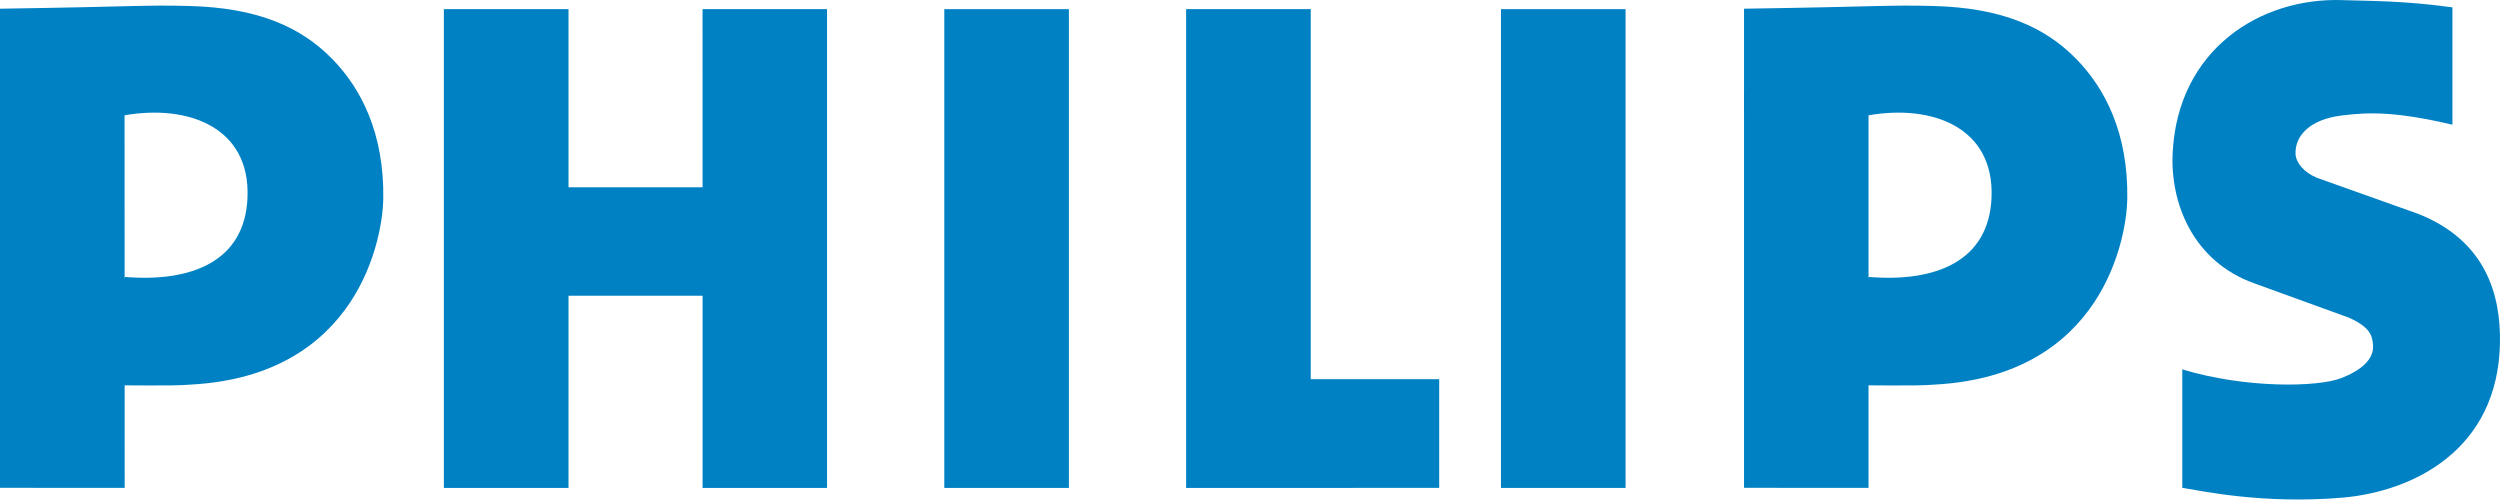
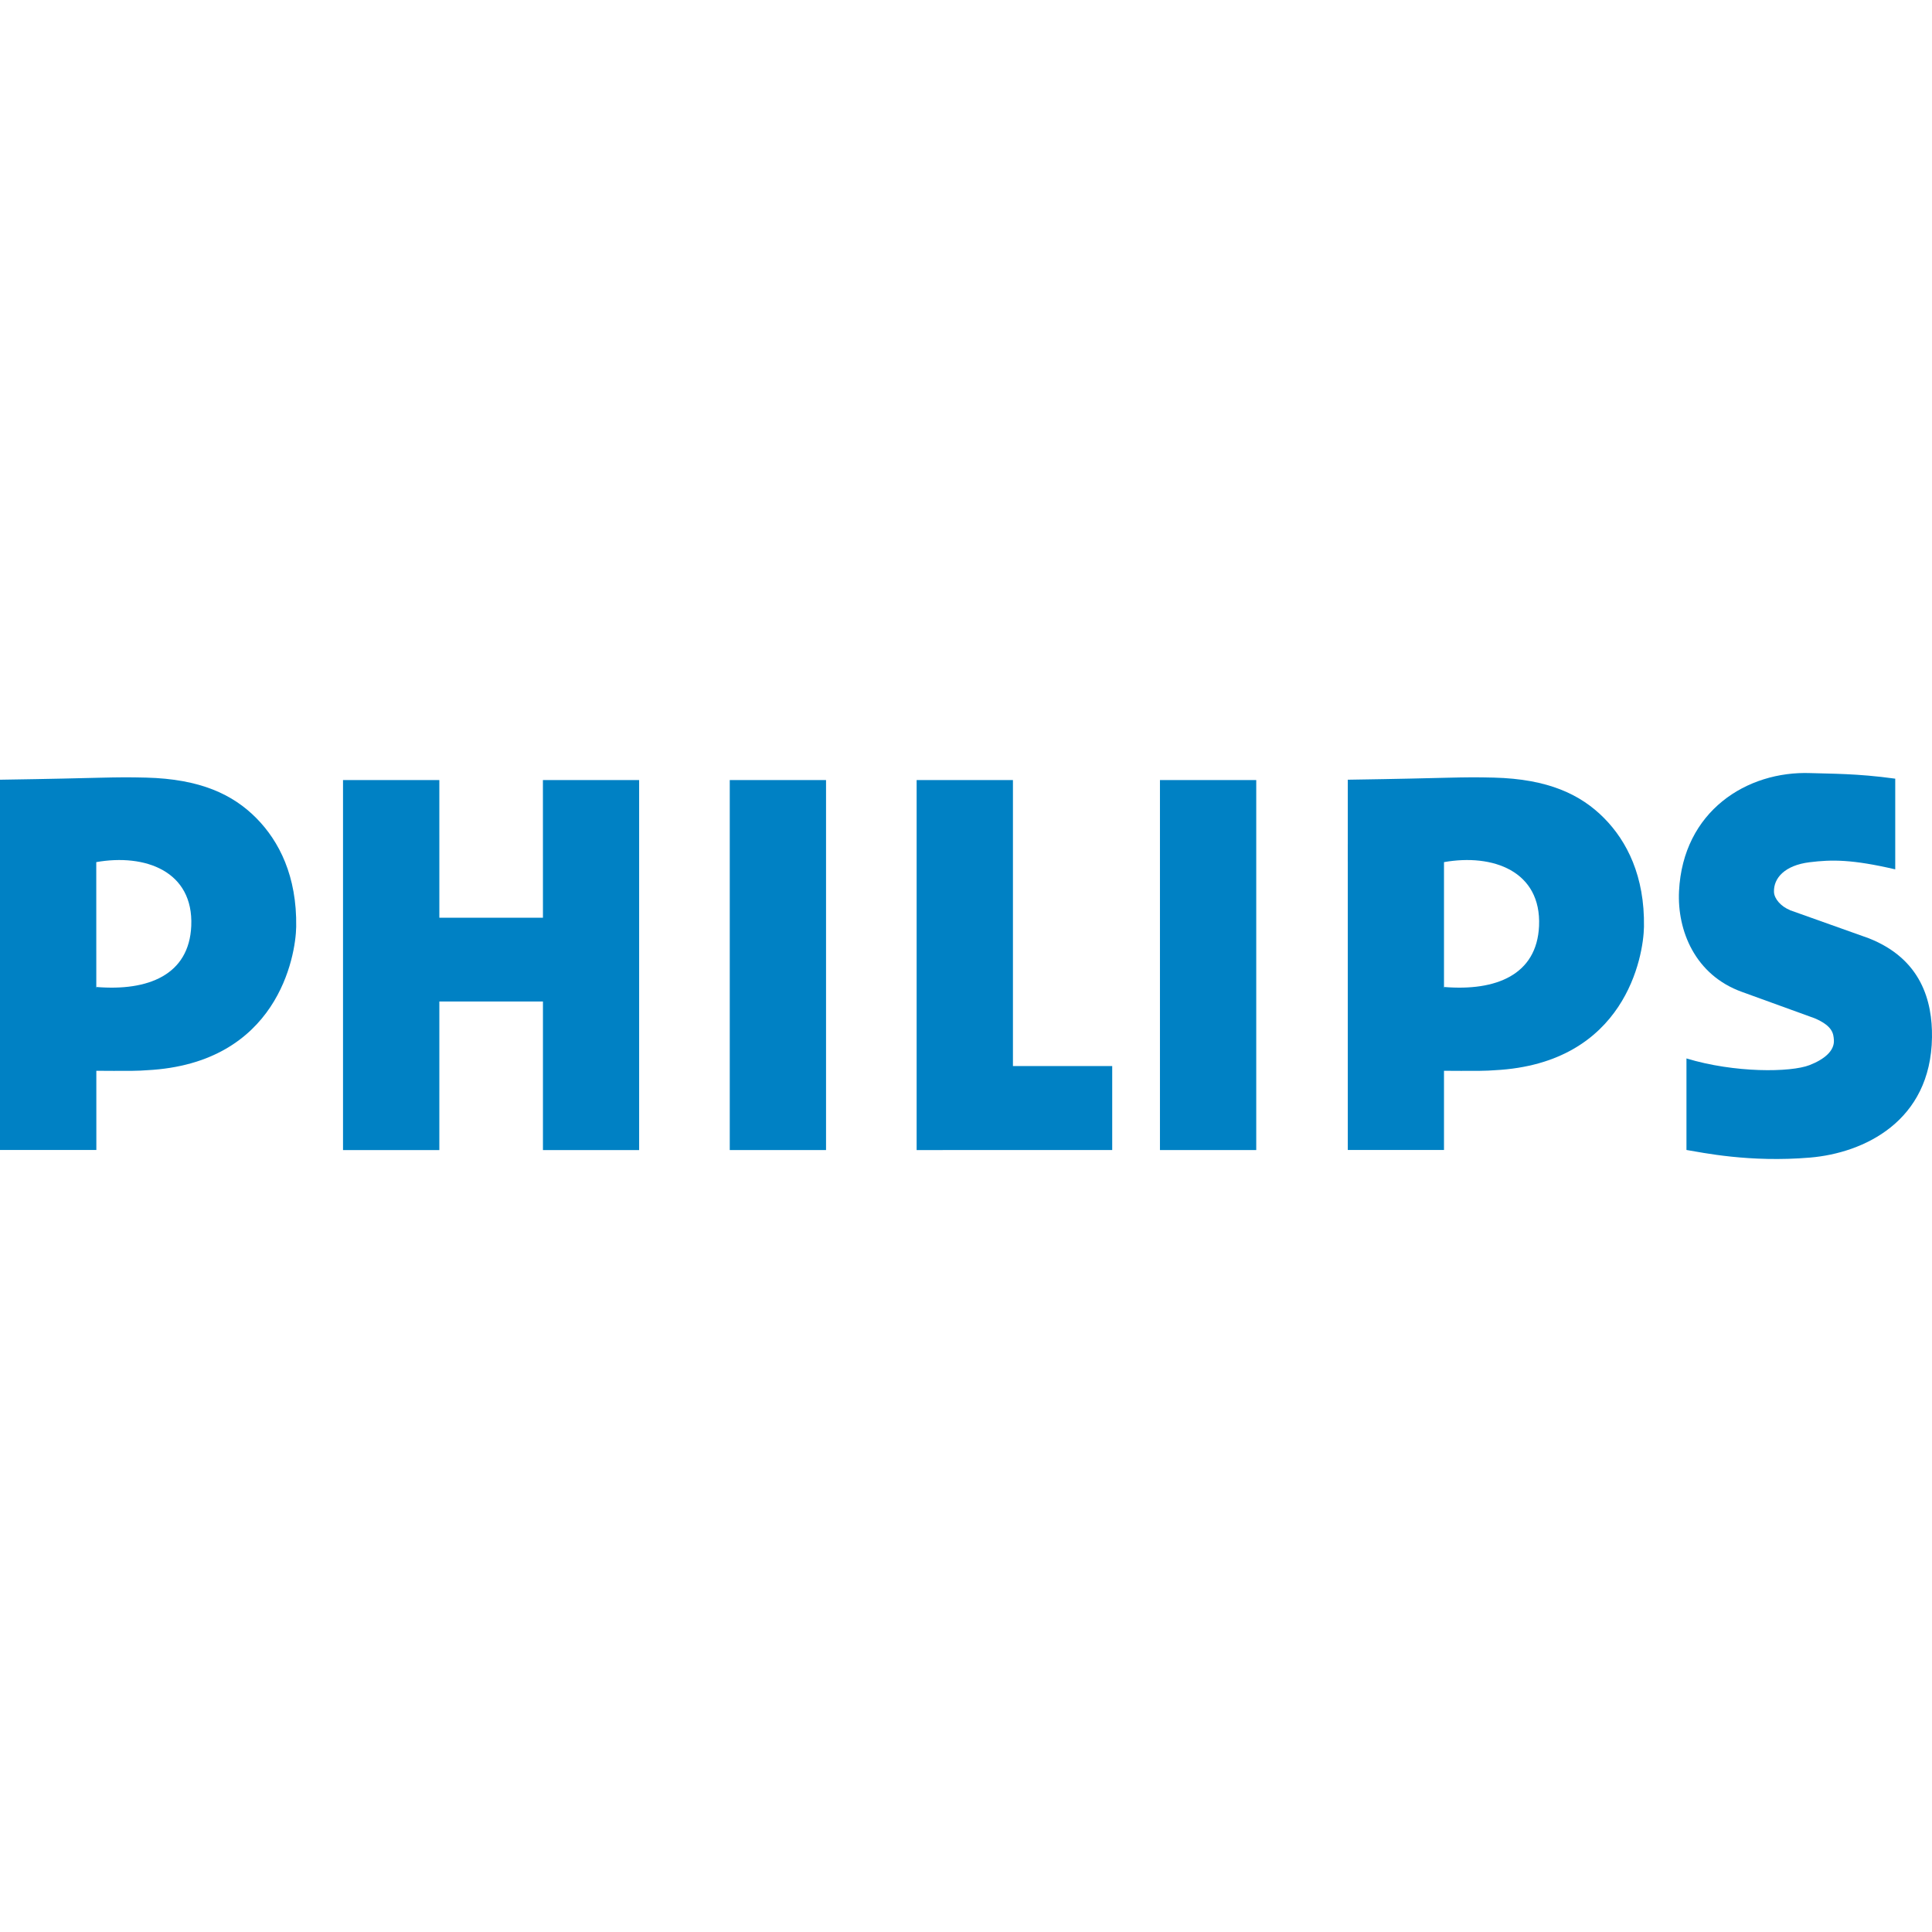
- <svg xmlns="http://www.w3.org/2000/svg" version="1.0" width="800" height="159.842" viewBox="0 0 800 159.842" id="Layer_1" xml:space="preserve">
-   <defs id="defs22" />
-   <path d="M 558.091,36.654 L 558.091,2.786 C 602.22,2.121 604.006,1.536 618.596,1.912 C 641.021,2.478 654.545,8.884 664.27,18.731 C 673.644,28.222 681.078,42.696 680.733,63.704 C 680.53,75.8 673.059,120.298 618.96,123.075 C 612.616,123.641 598.051,123.142 588.8,123.358 L 597.946,88.61 C 619.379,90.396 636.384,83.633 637.289,63.346 C 638.28,40.571 618.092,33.34 597.952,36.906 L 558.091,36.654" style="fill:#0081c4" id="path3" />
-   <polyline fill="#0081C4" points="597.927,156.111 558.091,156.105 558.091,29.436 597.927,29.694 597.927,156.111 " id="polyline5" style="fill:#0081c4" />
-   <path d="M 741.115,56.787 L 773.812,68.433 C 795.578,77.025 800.203,94.46 799.994,109.476 C 799.514,144.304 771.724,157.361 749.571,159.246 C 724.382,161.384 704.883,157.165 698.329,156.1 L 698.329,118.198 C 718.266,124.253 741.466,124.012 749.3,120.958 C 755.226,118.648 759.728,115.119 759.37,110.487 C 759.173,107.974 758.921,104.778 751.431,101.576 L 721.278,90.638 C 701.915,83.666 694.444,65.282 695.251,48.906 C 696.89,15.82 723.323,-0.926 749.714,0.042 C 757.856,0.337 768.825,0.146 784.777,2.352 L 784.777,39.902 C 766.904,35.745 758.522,35.813 749.301,36.959 C 738.986,38.233 734.354,43.567 734.57,49.265 C 734.674,52.153 737.557,55.319 741.117,56.736" style="fill:#0081c4" id="path7" />
-   <polyline fill="#0081C4" points="181.926,59.922 224.823,59.922 224.811,2.928 264.653,2.928 264.653,156.136 224.823,156.136   224.823,94.628 181.926,94.628 181.92,156.136 142.036,156.136 142.036,2.928 181.92,2.928 181.926,59.922 " id="polyline9" style="fill:#0081c4" />
-   <rect width="39.866" height="153.208" x="302.178" y="2.928" style="fill:#0081c4" id="rect11" />
-   <rect width="39.873" height="153.208" x="480.311" y="2.928" style="fill:#0081c4" id="rect13" />
-   <polyline fill="#0081C4" points="419.437,121.351 460.542,121.351 460.542,156.124 379.558,156.136 379.558,2.928 419.437,2.928   419.437,121.351 " id="polyline15" style="fill:#0081c4" />
-   <path d="M 0,36.654 L 0,2.786 C 44.134,2.121 45.915,1.536 60.511,1.912 C 82.929,2.478 96.454,8.884 106.185,18.731 C 115.552,28.222 122.993,42.696 122.648,63.704 C 122.438,75.8 114.967,120.298 60.868,123.075 C 54.531,123.641 40.42,123.142 31.17,123.358 L 39.878,88.61 C 61.317,90.396 78.31,83.633 79.196,63.346 C 80.187,40.571 59.993,33.34 39.86,36.906 L 0,36.654" style="fill:#0081c4" id="path17" />
-   <polyline fill="#0081C4" points="39.897,156.111 0,156.105 0,32.065 39.86,32.318 39.897,156.111 " id="polyline19" style="fill:#0081c4" />
+ <svg xmlns="http://www.w3.org/2000/svg" version="1.0" width="500" height="500" viewBox="0 0 800 159.842" preserveAspectRatio="xMidYMid meet" xml:space="preserve">
+   <defs />
+   <path d="M 558.091,36.654 L 558.091,2.786 C 602.22,2.121 604.006,1.536 618.596,1.912 C 641.021,2.478 654.545,8.884 664.27,18.731 C 673.644,28.222 681.078,42.696 680.733,63.704 C 680.53,75.8 673.059,120.298 618.96,123.075 C 612.616,123.641 598.051,123.142 588.8,123.358 L 597.946,88.61 C 619.379,90.396 636.384,83.633 637.289,63.346 C 638.28,40.571 618.092,33.34 597.952,36.906 L 558.091,36.654" style="fill:#0081c4" />
+   <polyline points="597.927,156.111 558.091,156.105 558.091,29.436 597.927,29.694 597.927,156.111" style="fill:#0081c4" />
+   <path d="M 741.115,56.787 L 773.812,68.433 C 795.578,77.025 800.203,94.46 799.994,109.476 C 799.514,144.304 771.724,157.361 749.571,159.246 C 724.382,161.384 704.883,157.165 698.329,156.1 L 698.329,118.198 C 718.266,124.253 741.466,124.012 749.3,120.958 C 755.226,118.648 759.728,115.119 759.37,110.487 C 759.173,107.974 758.921,104.778 751.431,101.576 L 721.278,90.638 C 701.915,83.666 694.444,65.282 695.251,48.906 C 696.89,15.82 723.323,-0.926 749.714,0.042 C 757.856,0.337 768.825,0.146 784.777,2.352 L 784.777,39.902 C 766.904,35.745 758.522,35.813 749.301,36.959 C 738.986,38.233 734.354,43.567 734.57,49.265 C 734.674,52.153 737.557,55.319 741.117,56.736" style="fill:#0081c4" />
+   <polyline points="181.926,59.922 224.823,59.922 224.811,2.928 264.653,2.928 264.653,156.136             224.823,156.136 224.823,94.628 181.926,94.628 181.92,156.136             142.036,156.136 142.036,2.928 181.92,2.928 181.926,59.922" style="fill:#0081c4" />
+   <rect width="39.866" height="153.208" x="302.178" y="2.928" style="fill:#0081c4" />
+   <rect width="39.873" height="153.208" x="480.311" y="2.928" style="fill:#0081c4" />
+   <polyline points="419.437,121.351 460.542,121.351 460.542,156.124             379.558,156.136 379.558,2.928 419.437,2.928 419.437,121.351" style="fill:#0081c4" />
+   <path d="M 0,36.654 L 0,2.786 C 44.134,2.121 45.915,1.536 60.511,1.912        C 82.929,2.478 96.454,8.884 106.185,18.731        C 115.552,28.222 122.993,42.696 122.648,63.704        C 122.438,75.8 114.967,120.298 60.868,123.075        C 54.531,123.641 40.42,123.142 31.17,123.358        L 39.878,88.61        C 61.317,90.396 78.31,83.633 79.196,63.346        C 80.187,40.571 59.993,33.34 39.86,36.906 L 0,36.654" style="fill:#0081c4" />
+   <polyline points="39.897,156.111 0,156.105 0,32.065 39.86,32.318 39.897,156.111" style="fill:#0081c4" />
</svg>
